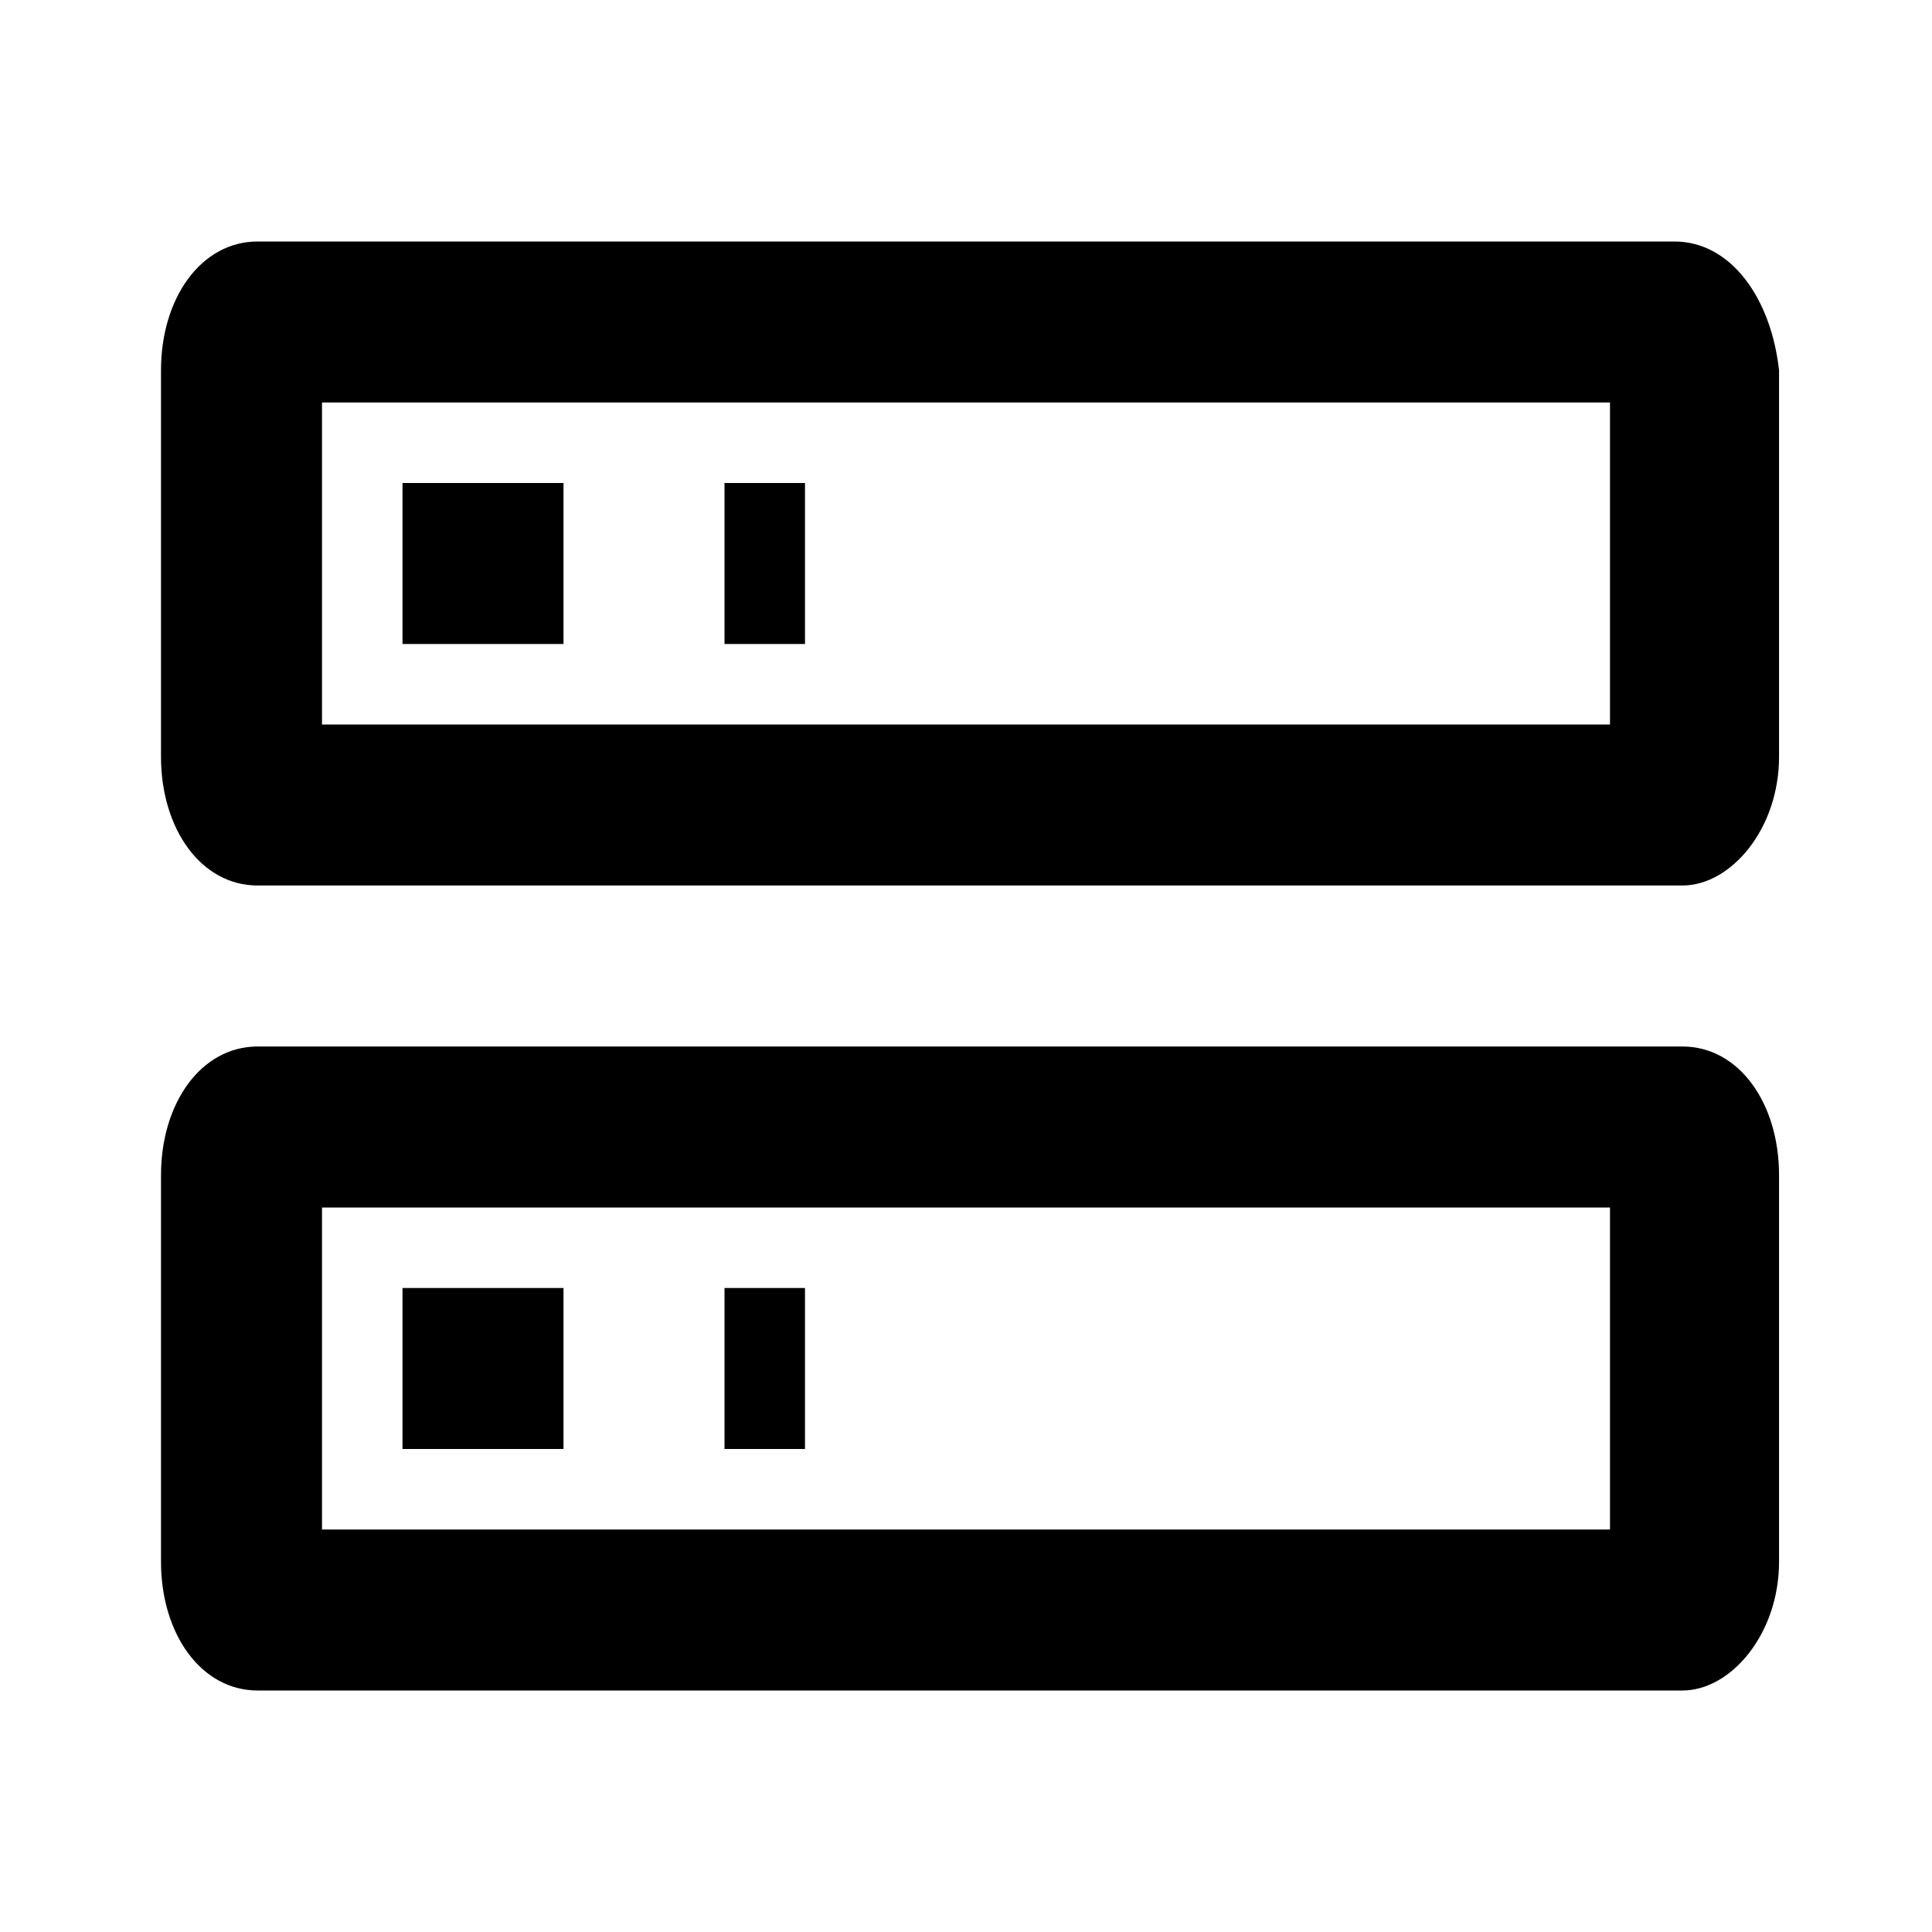
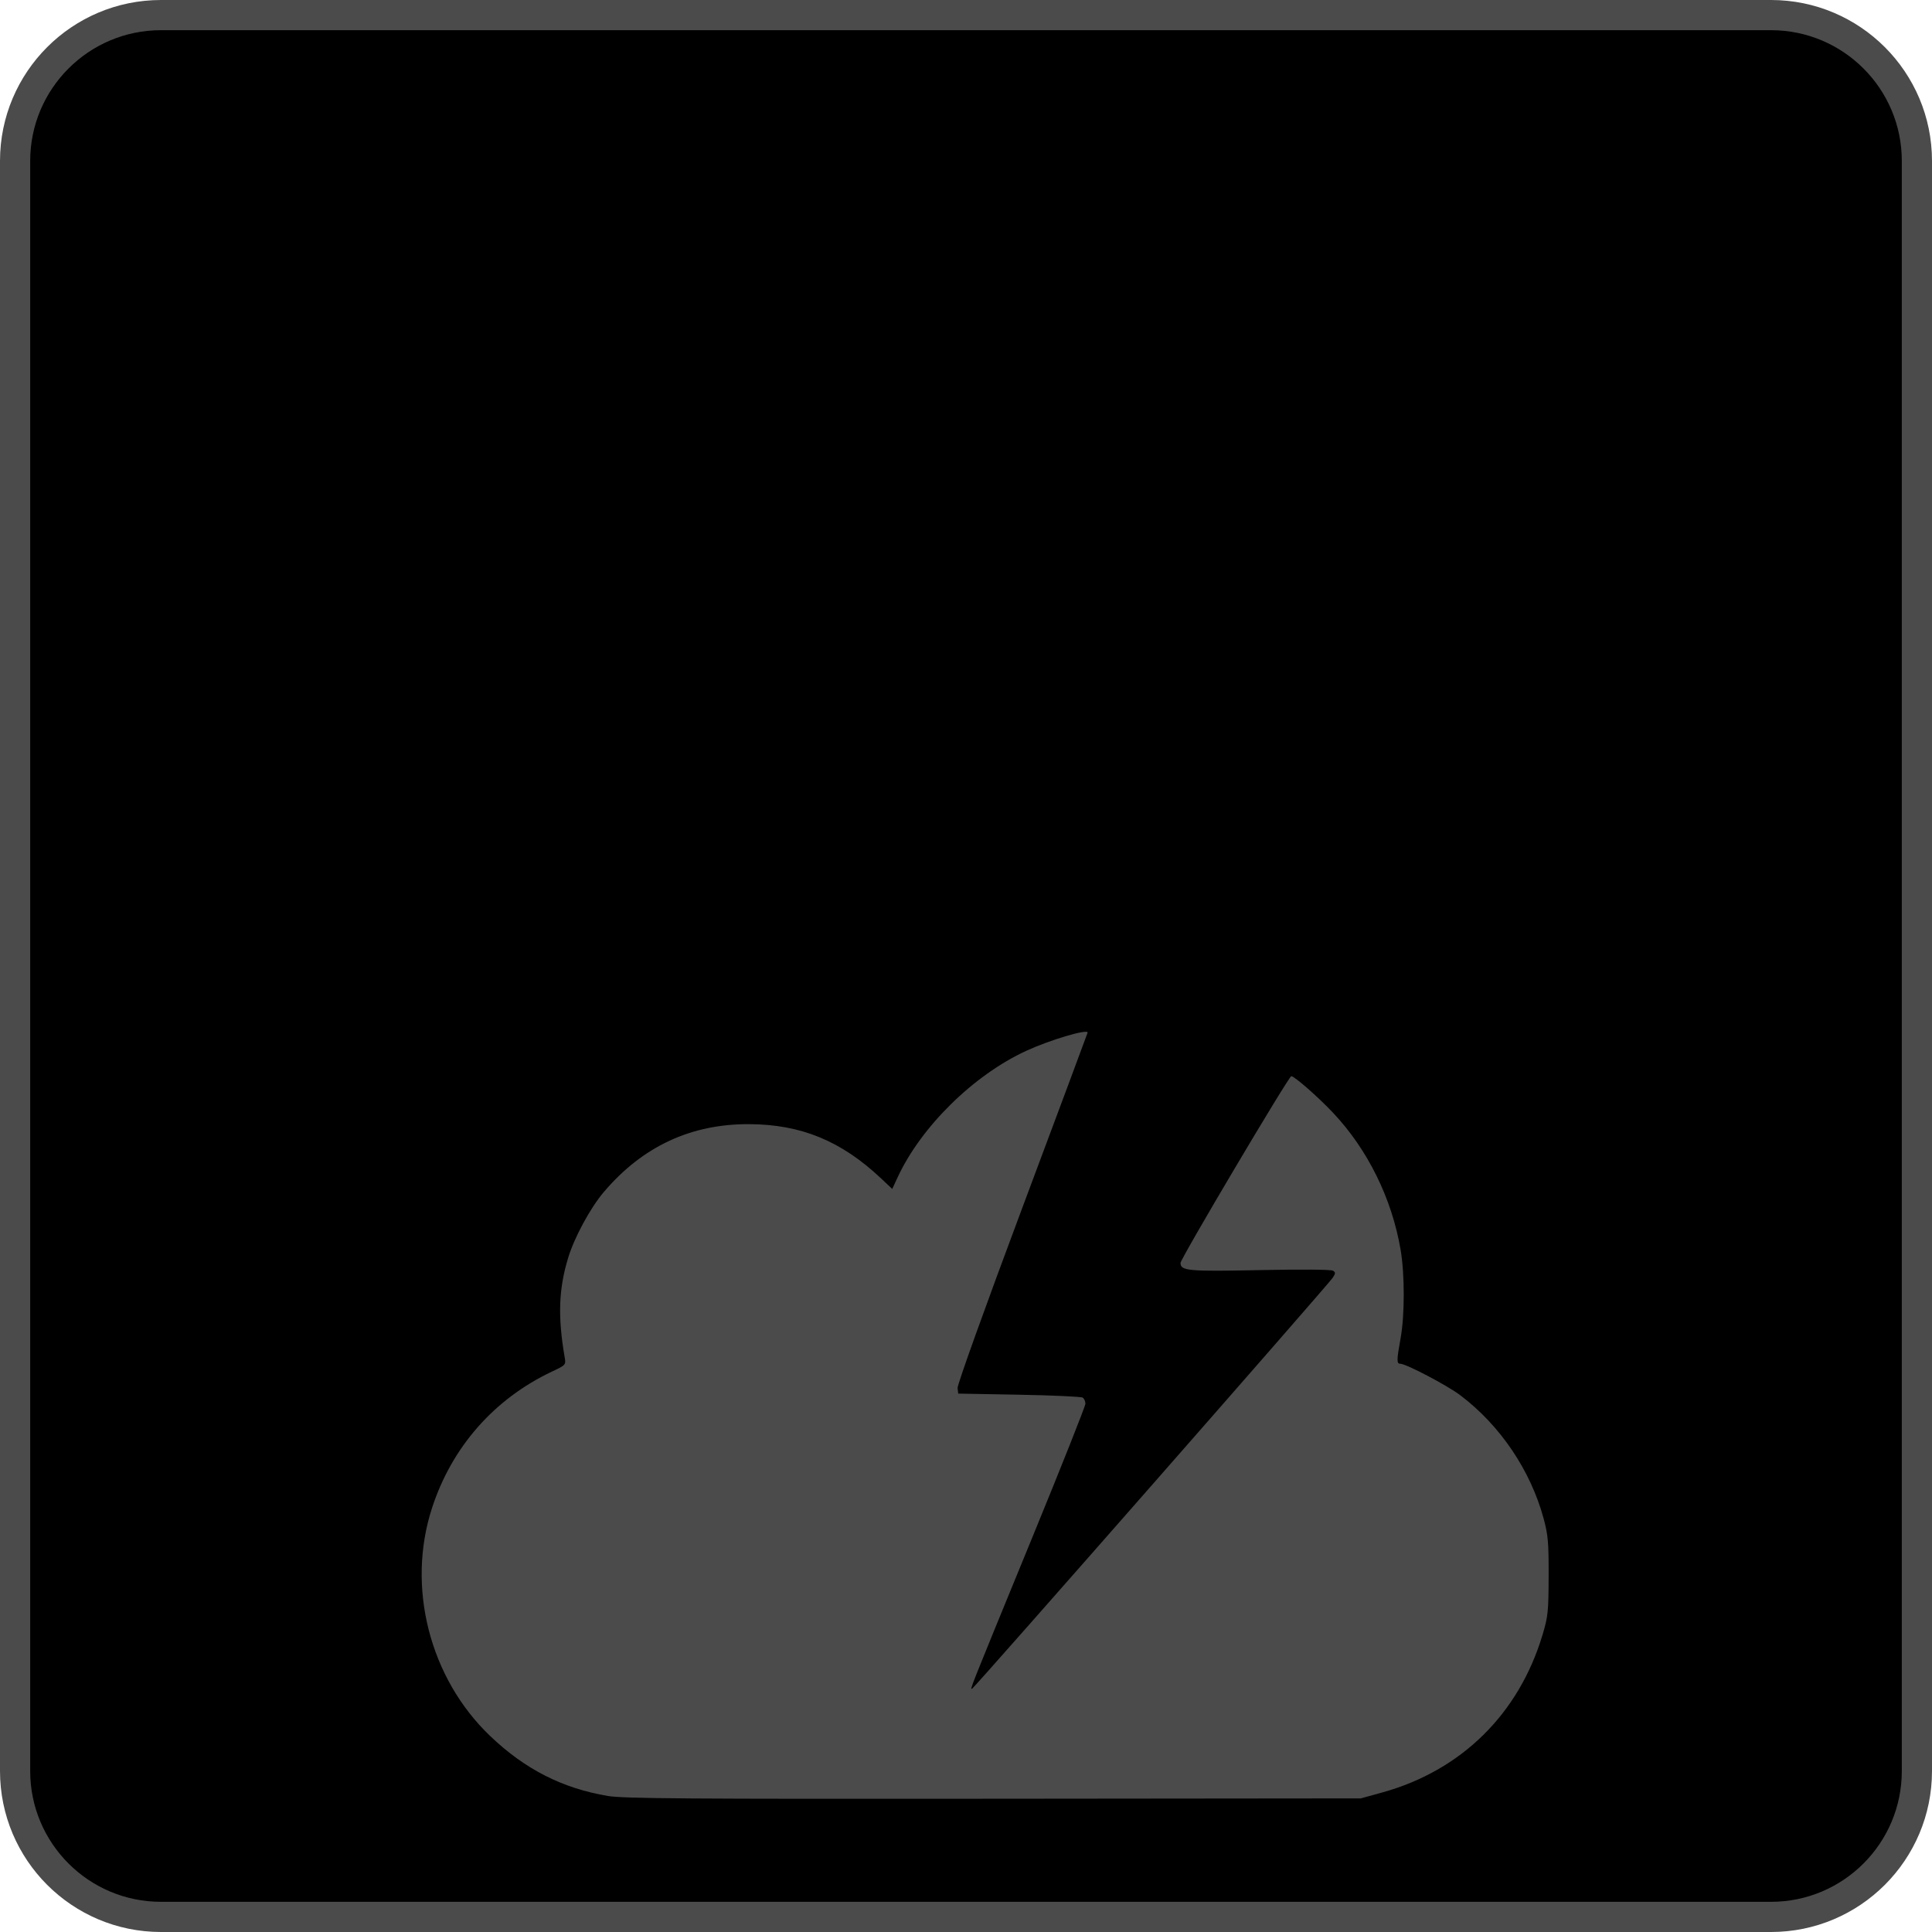
- <svg xmlns="http://www.w3.org/2000/svg" viewBox="0 0 24 24">
-   <path d="M2 4.6V9.4C2 10.3 2.5 11 3.2 11H20.9C21.5 11 22.1 10.3 22.1 9.4V4.6C22 3.7 21.5 3 20.8 3H3.2C2.5 3 2 3.7 2 4.6M10 8V6H9V8H10M5 8H7V6H5V8M20 9H4V5H20V9M2 14.6V19.4C2 20.3 2.5 21 3.2 21H20.9C21.5 21 22.1 20.3 22.1 19.4V14.6C22.1 13.7 21.6 13 20.9 13H3.2C2.5 13 2 13.7 2 14.6M10 18V16H9V18H10M5 18H7V16H5V18M20 19H4V15H20V19Z" />
+ <svg xmlns="http://www.w3.org/2000/svg" viewBox="0 0 96 96">
+   <g>
+     <rect x="0.75" y="0.75" width="94.5" height="94.5" rx="7.25" fill="black" />
+     <rect x="0.75" y="0.75" width="94.5" height="94.5" rx="7.25" stroke="#4b4b4b" stroke-width="1.5" />
+     <path d="m -134.737,547.803 c -2.838,-0.48 -5.155,-1.659 -7.317,-3.725 -3.767,-3.599 -5.211,-9.262 -3.611,-14.169 1.235,-3.79 3.86,-6.773 7.454,-8.471 0.861,-0.407 0.866,-0.412 0.783,-0.893 -0.433,-2.518 -0.372,-4.237 0.217,-6.169 0.391,-1.283 1.38,-3.105 2.218,-4.091 2.405,-2.828 5.407,-4.228 9.026,-4.212 3.221,0.015 5.717,1.041 8.187,3.366 l 0.699,0.658 0.332,-0.717 c 1.455,-3.145 4.724,-6.36 7.993,-7.862 1.484,-0.682 3.811,-1.373 3.811,-1.133 0,0.022 -1.827,4.922 -4.059,10.888 -2.325,6.213 -4.042,10.995 -4.019,11.192 l 0.04,0.344 3.778,0.069 c 2.078,0.038 3.856,0.119 3.95,0.18 0.095,0.061 0.172,0.231 0.172,0.378 0,0.147 -1.49,3.899 -3.312,8.339 -4.012,9.779 -3.867,9.413 -3.719,9.356 0.144,-0.056 22.076,-25.049 22.387,-25.511 0.185,-0.275 0.188,-0.339 0.021,-0.446 -0.114,-0.073 -1.995,-0.088 -4.527,-0.036 -4.463,0.092 -4.943,0.049 -4.943,-0.444 0,-0.26 6.725,-11.601 6.879,-11.601 0.198,0 1.673,1.294 2.606,2.285 2.146,2.281 3.637,5.305 4.183,8.484 0.262,1.524 0.262,4.068 0.001,5.512 -0.248,1.371 -0.25,1.58 -0.02,1.58 0.358,0 2.919,1.345 3.732,1.96 2.477,1.874 4.361,4.663 5.173,7.657 0.275,1.016 0.316,1.48 0.31,3.572 -0.006,2.203 -0.037,2.508 -0.376,3.641 -1.476,4.929 -5.048,8.442 -9.968,9.802 l -1.322,0.365 -22.808,0.022 c -19.052,0.018 -22.996,-0.01 -23.952,-0.171 z" fill="#4b4b4b" transform="translate(138 -349) scale(0.8)" />
+     <text x="50%" y="18" text-anchor="middle" dominant-baseline="middle" class="bold-svg-text">CDN</text>
+   </g>
</svg>
